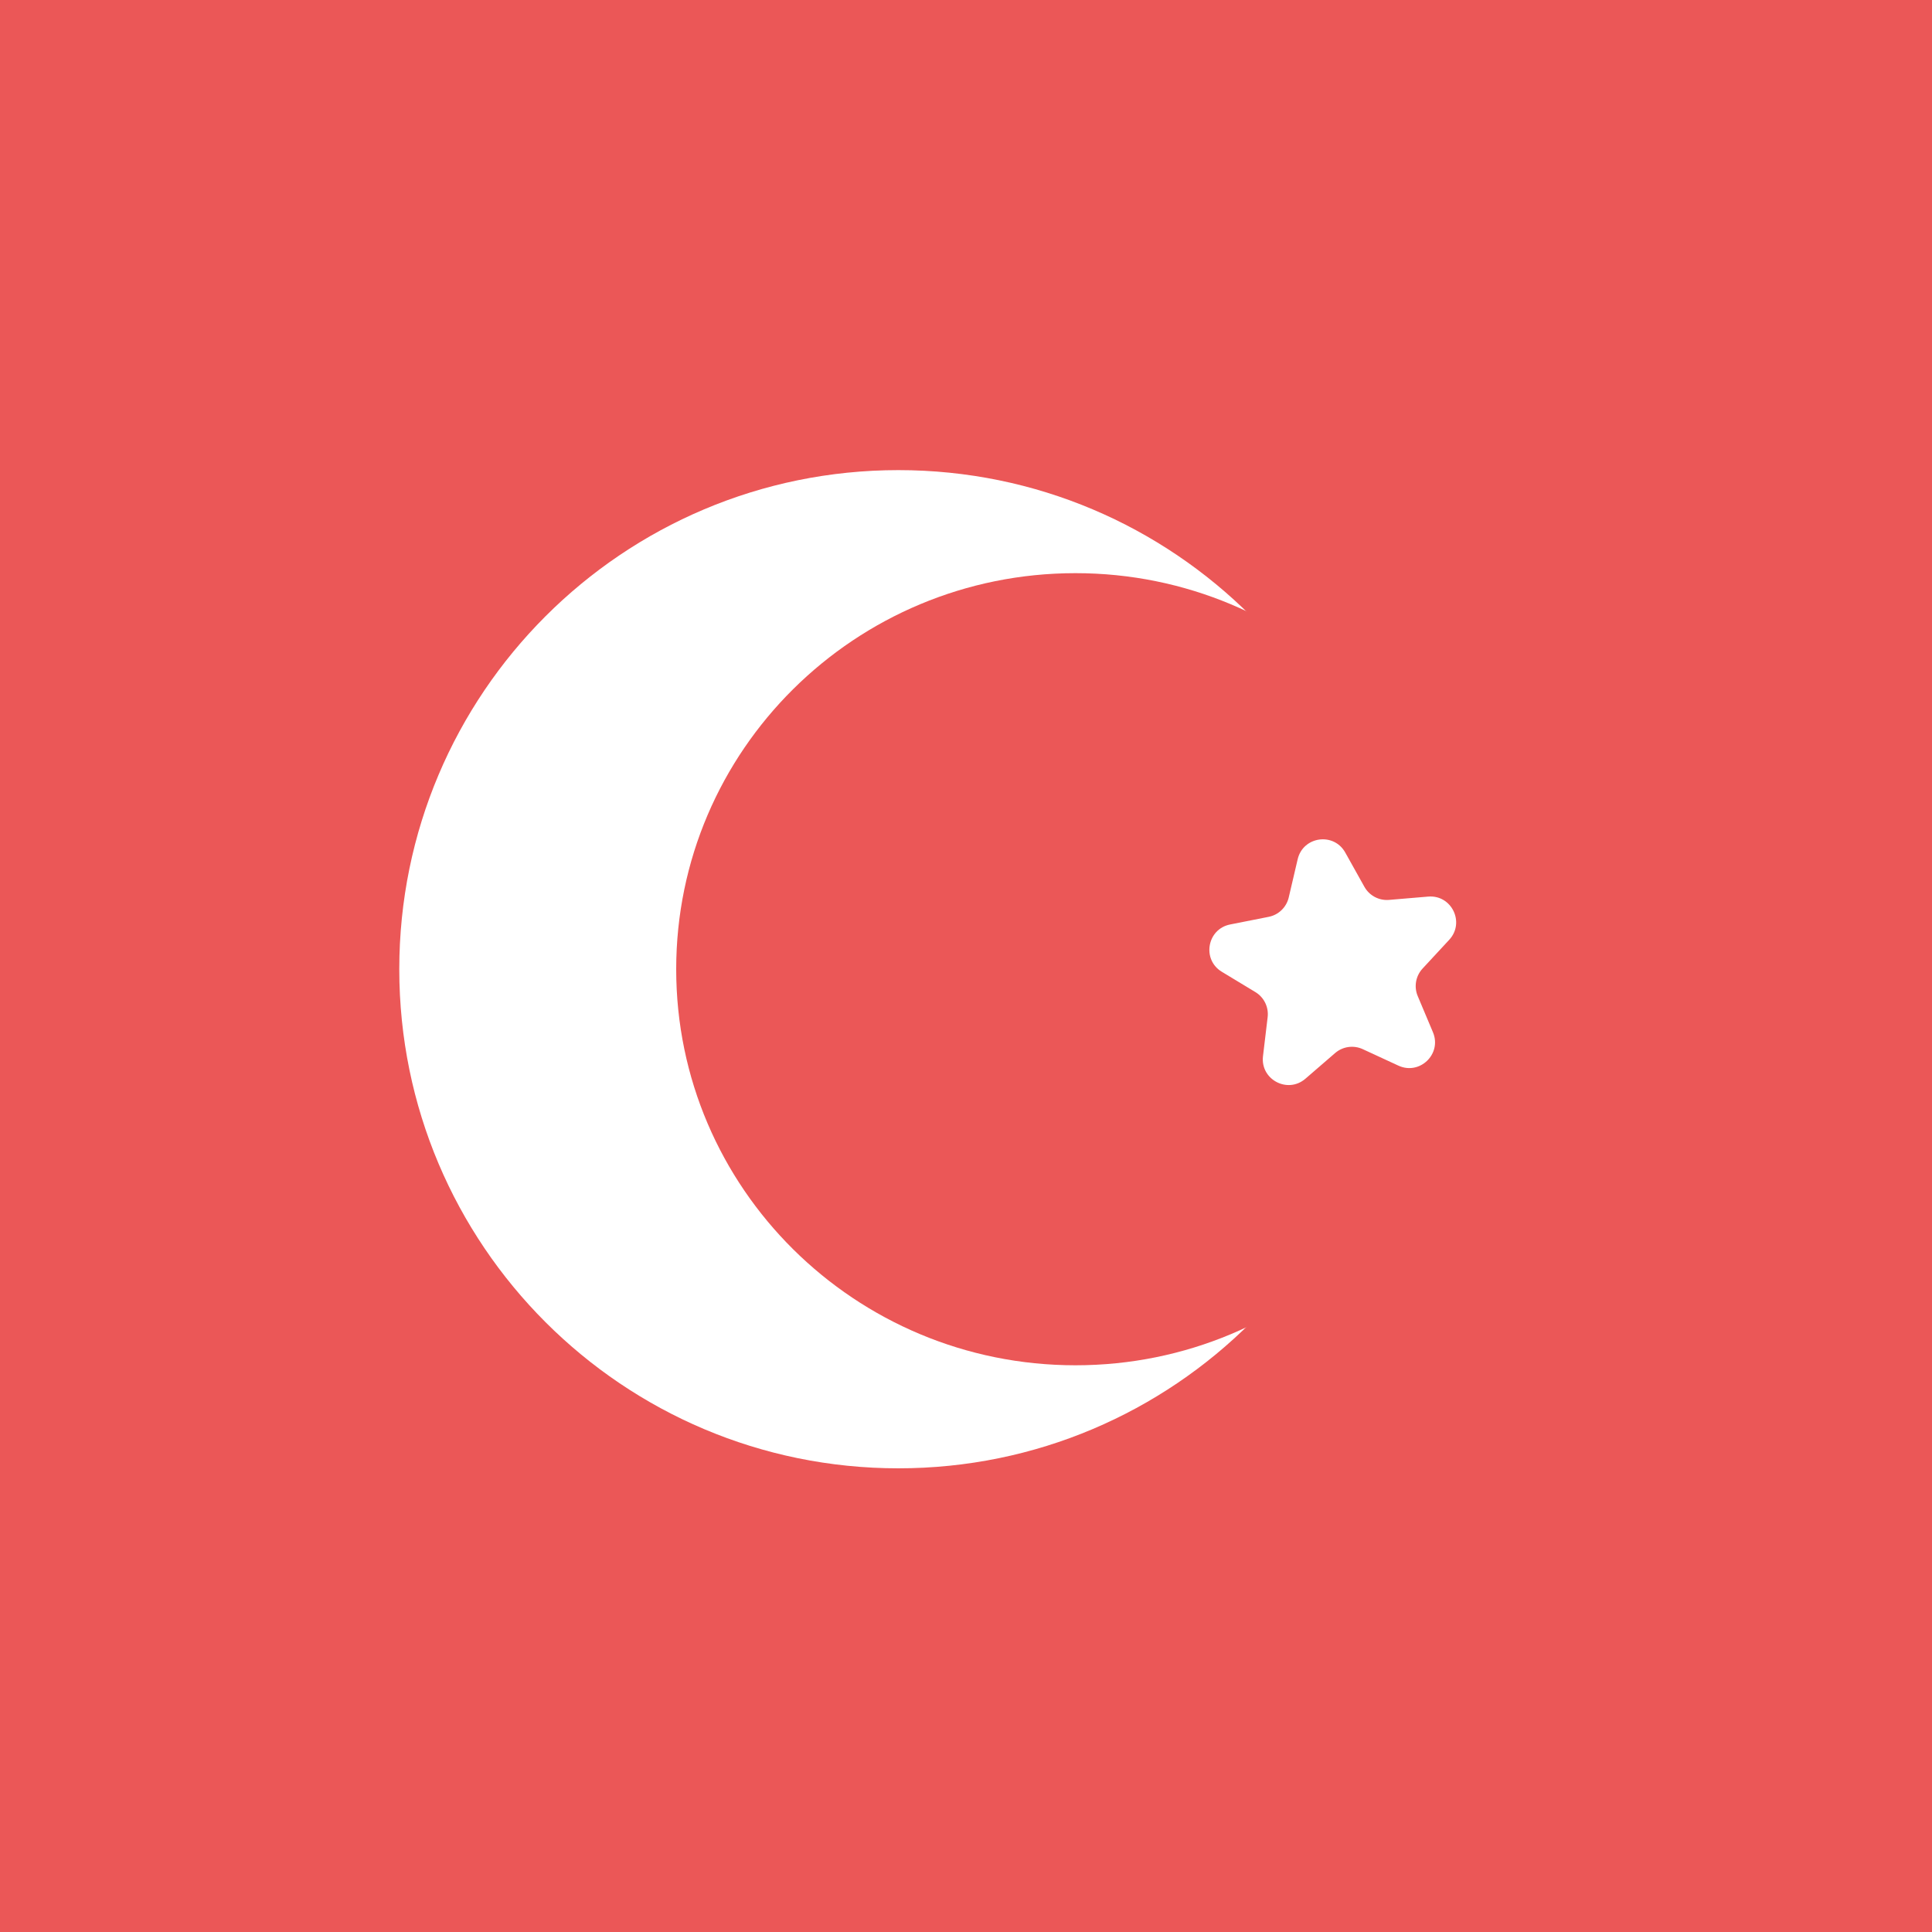
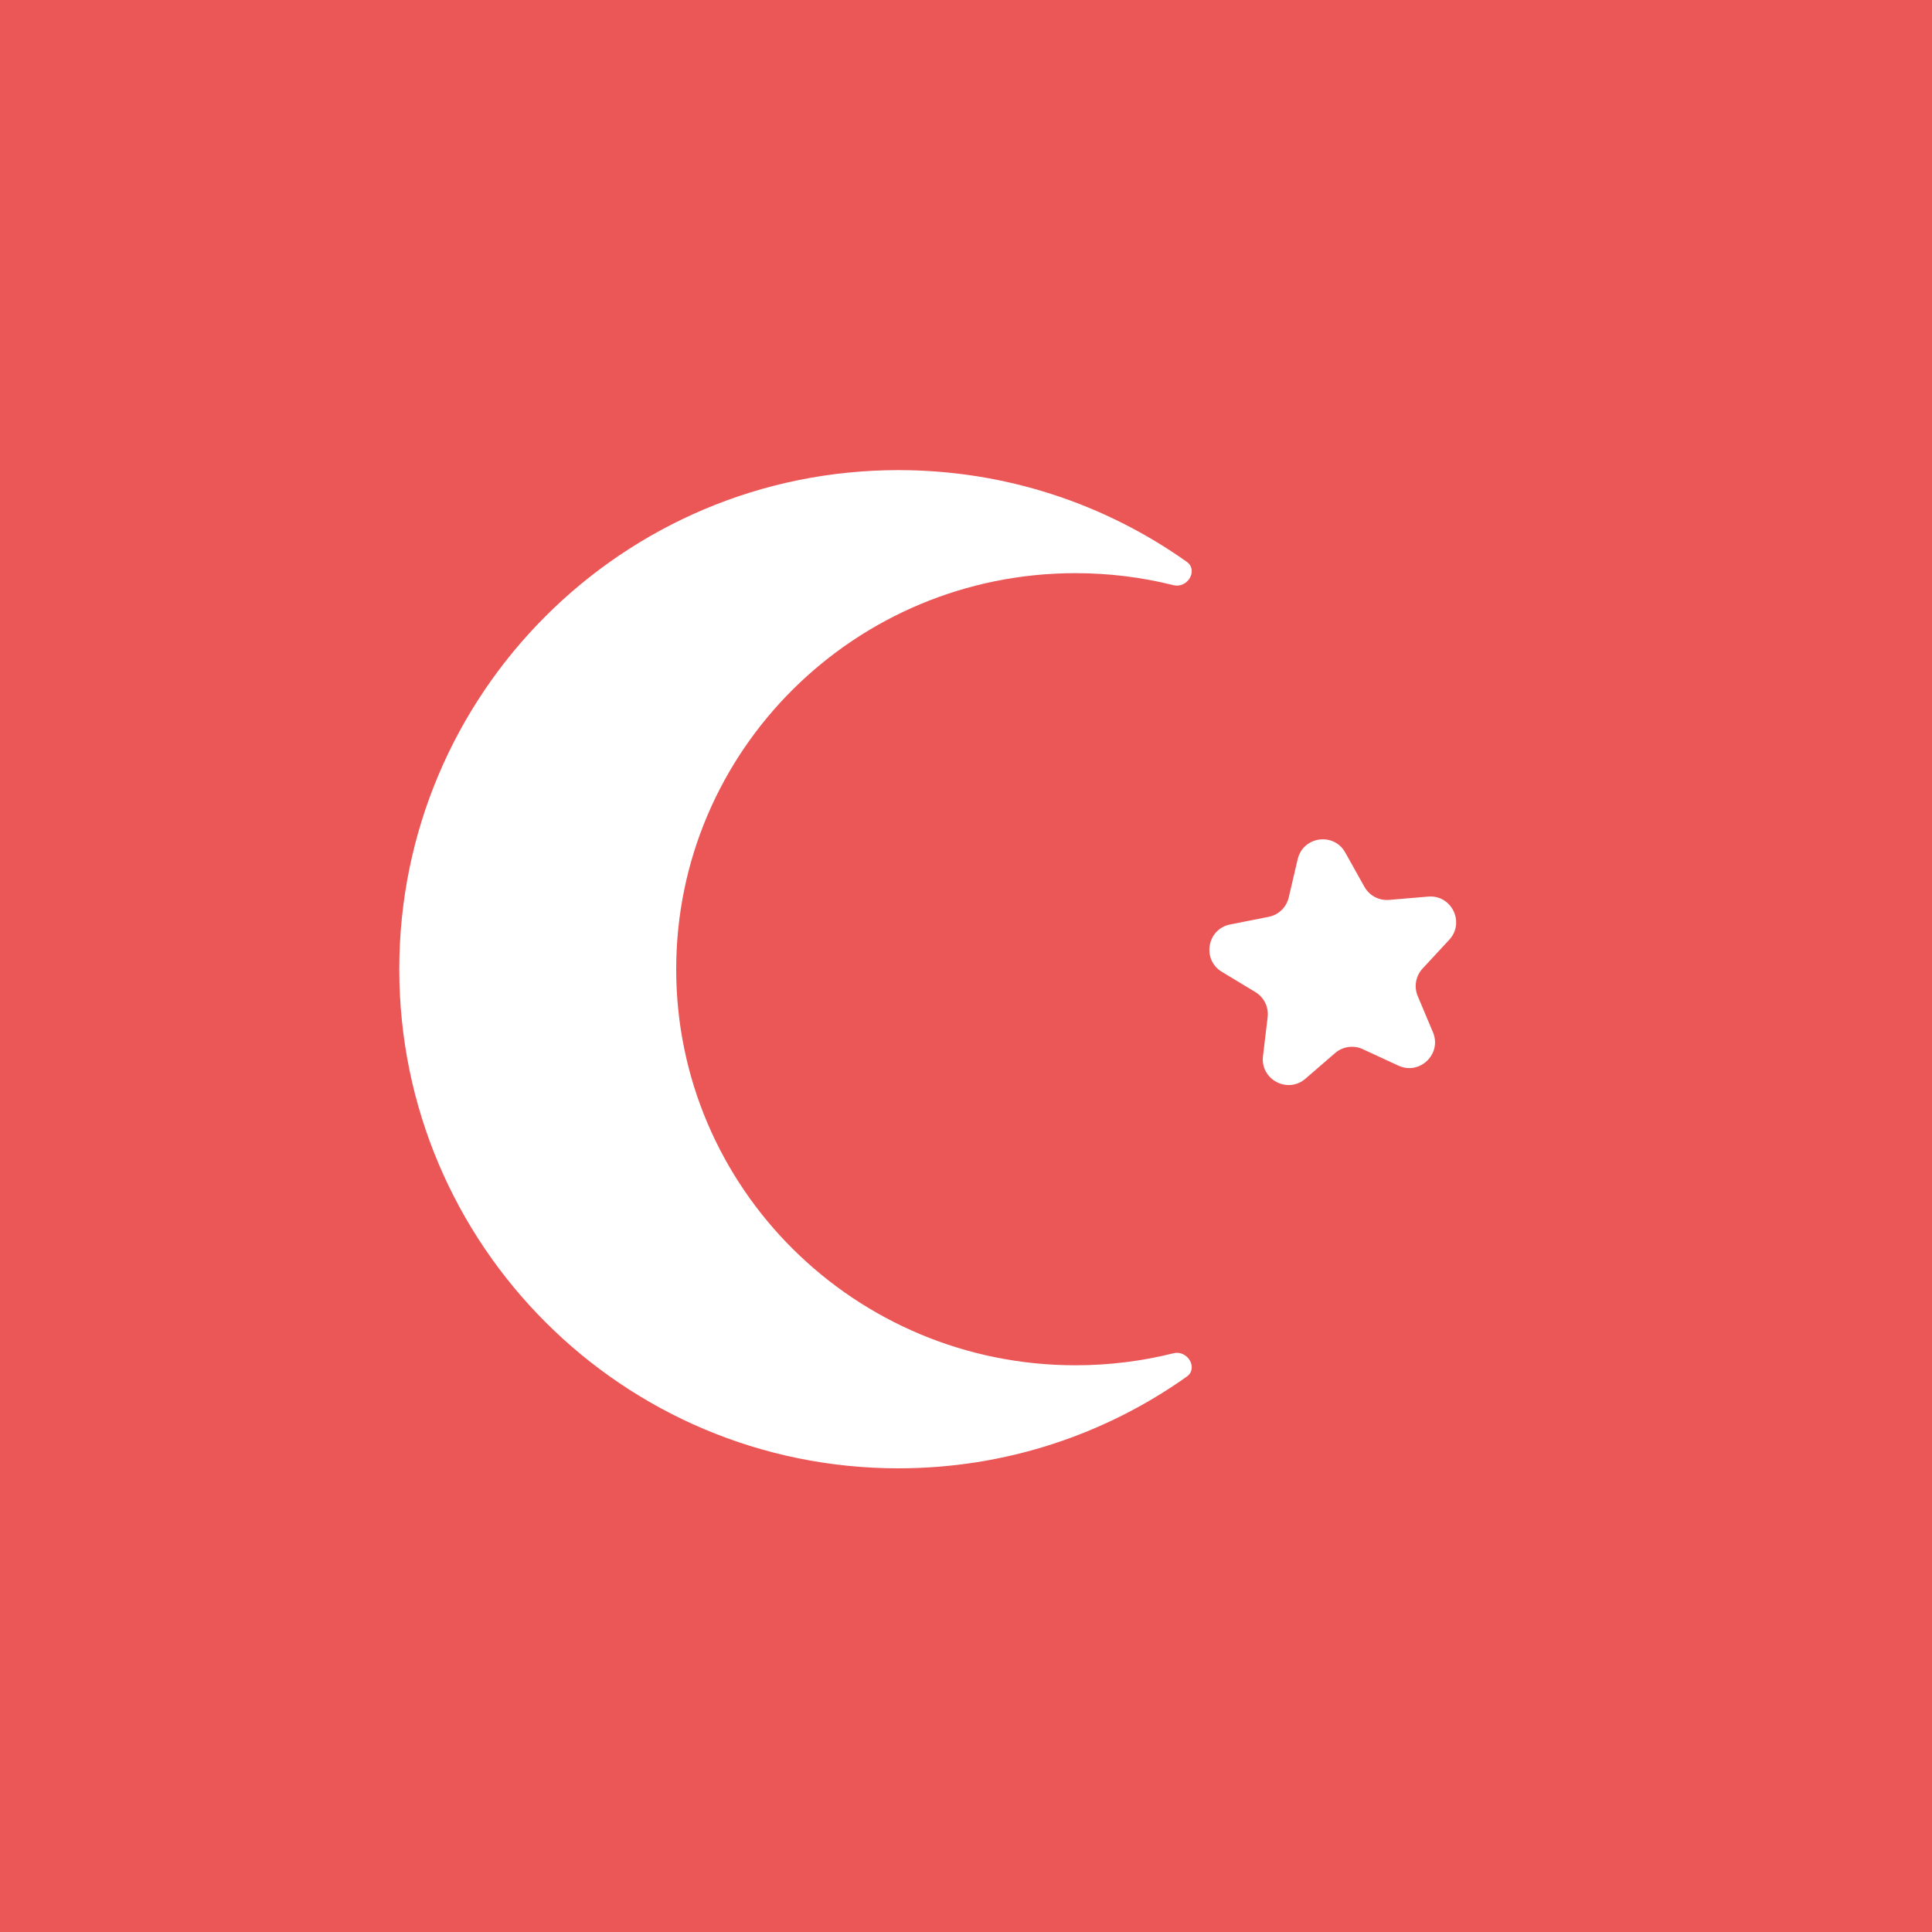
<svg xmlns="http://www.w3.org/2000/svg" width="300" height="300" viewBox="0 0 300 300" fill="none">
  <rect width="300" height="300" fill="#EB5757" />
-   <circle cx="139.5" cy="150.5" r="77.5" fill="white" />
-   <ellipse cx="167" cy="150.5" rx="62" ry="61.5" fill="#EB5757" />
+   <path fill-rule="evenodd" clip-rule="evenodd" d="M184.276 87.236C186.117 88.541 184.406 91.414 182.217 90.866C177.348 89.647 172.25 89 167 89C132.758 89 105 116.534 105 150.5C105 184.466 132.758 212 167 212C172.25 212 177.348 211.353 182.217 210.134C184.406 209.586 186.117 212.459 184.276 213.764C171.631 222.73 156.181 228 139.5 228C96.698 228 62 193.302 62 150.5C62 107.698 96.698 73 139.5 73C156.181 73 171.631 78.27 184.276 87.236Z" fill="white" />
  <path d="M201.503 133.42C202.336 129.863 207.108 129.191 208.89 132.38L211.863 137.701C212.63 139.072 214.127 139.868 215.692 139.736L221.766 139.223C225.406 138.916 227.519 143.247 225.037 145.927L220.895 150.399C219.828 151.551 219.534 153.221 220.143 154.669L222.508 160.287C223.925 163.654 220.459 167.002 217.143 165.47L211.61 162.913C210.184 162.254 208.505 162.49 207.317 163.517L202.704 167.502C199.94 169.89 195.685 167.629 196.117 164.001L196.839 157.949C197.025 156.389 196.282 154.865 194.938 154.052L189.723 150.897C186.597 149.006 187.433 144.26 191.016 143.551L196.996 142.367C198.537 142.062 199.756 140.884 200.114 139.355L201.503 133.42Z" fill="white" />
</svg>
